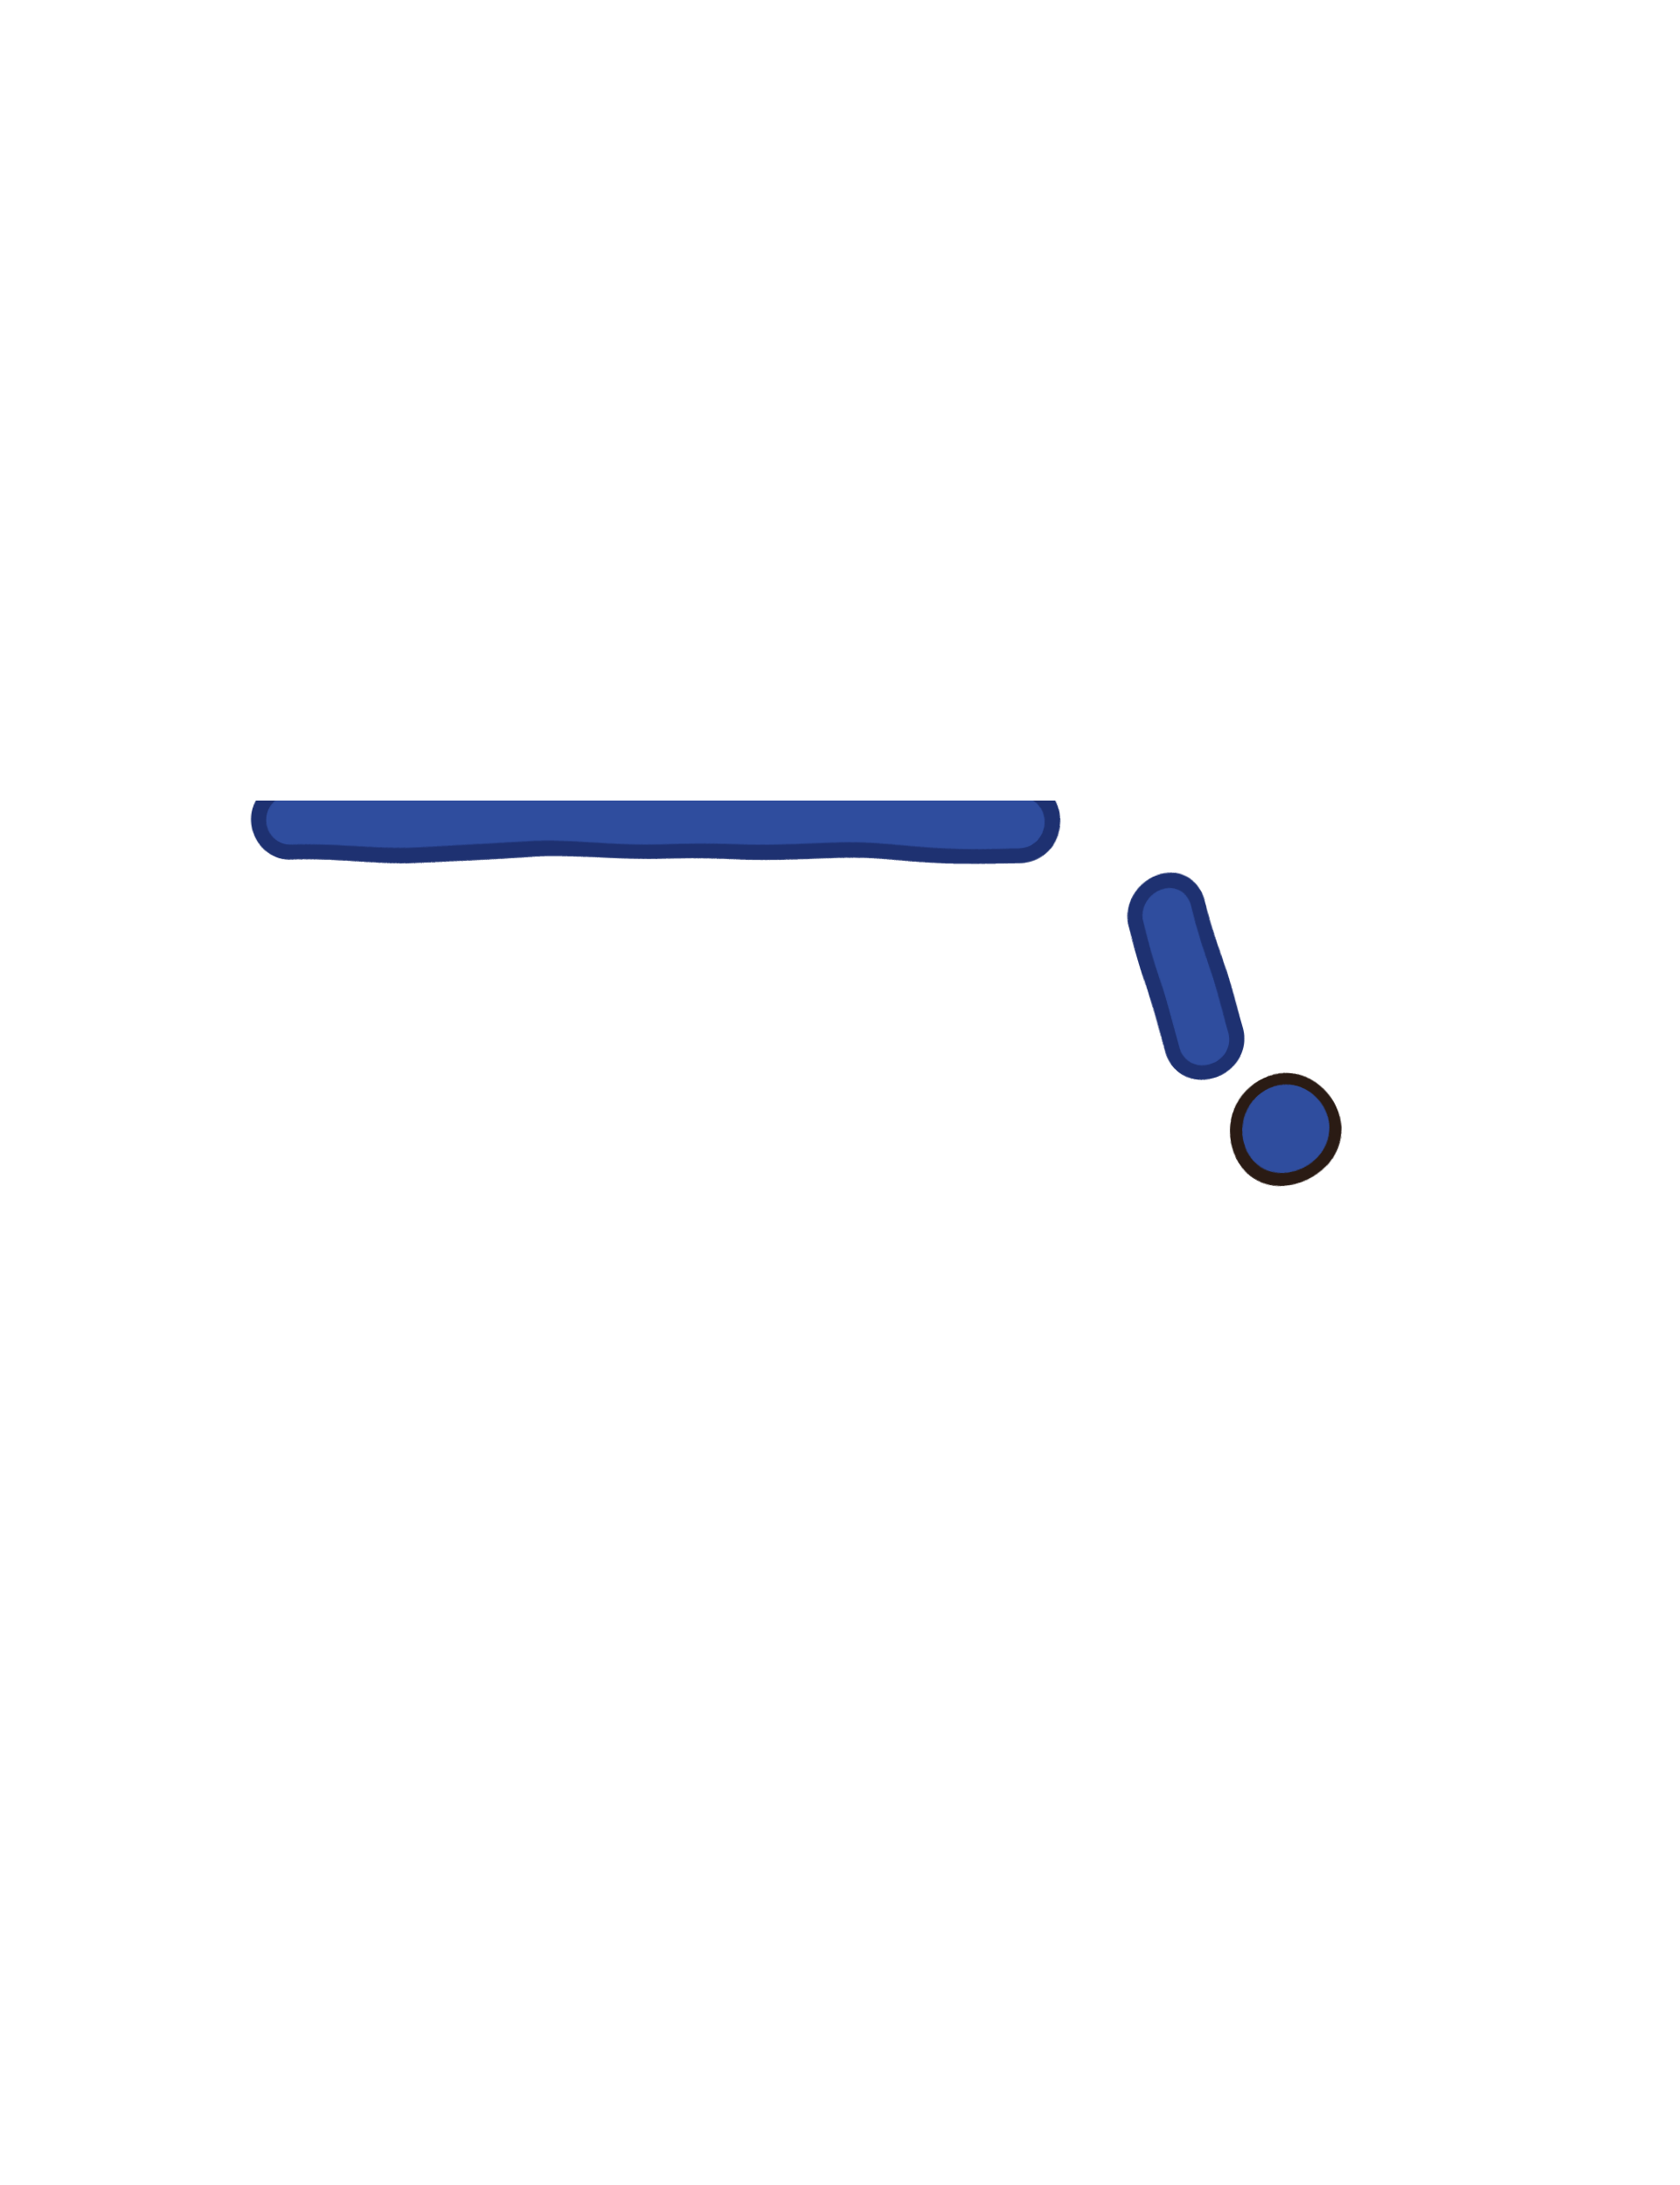
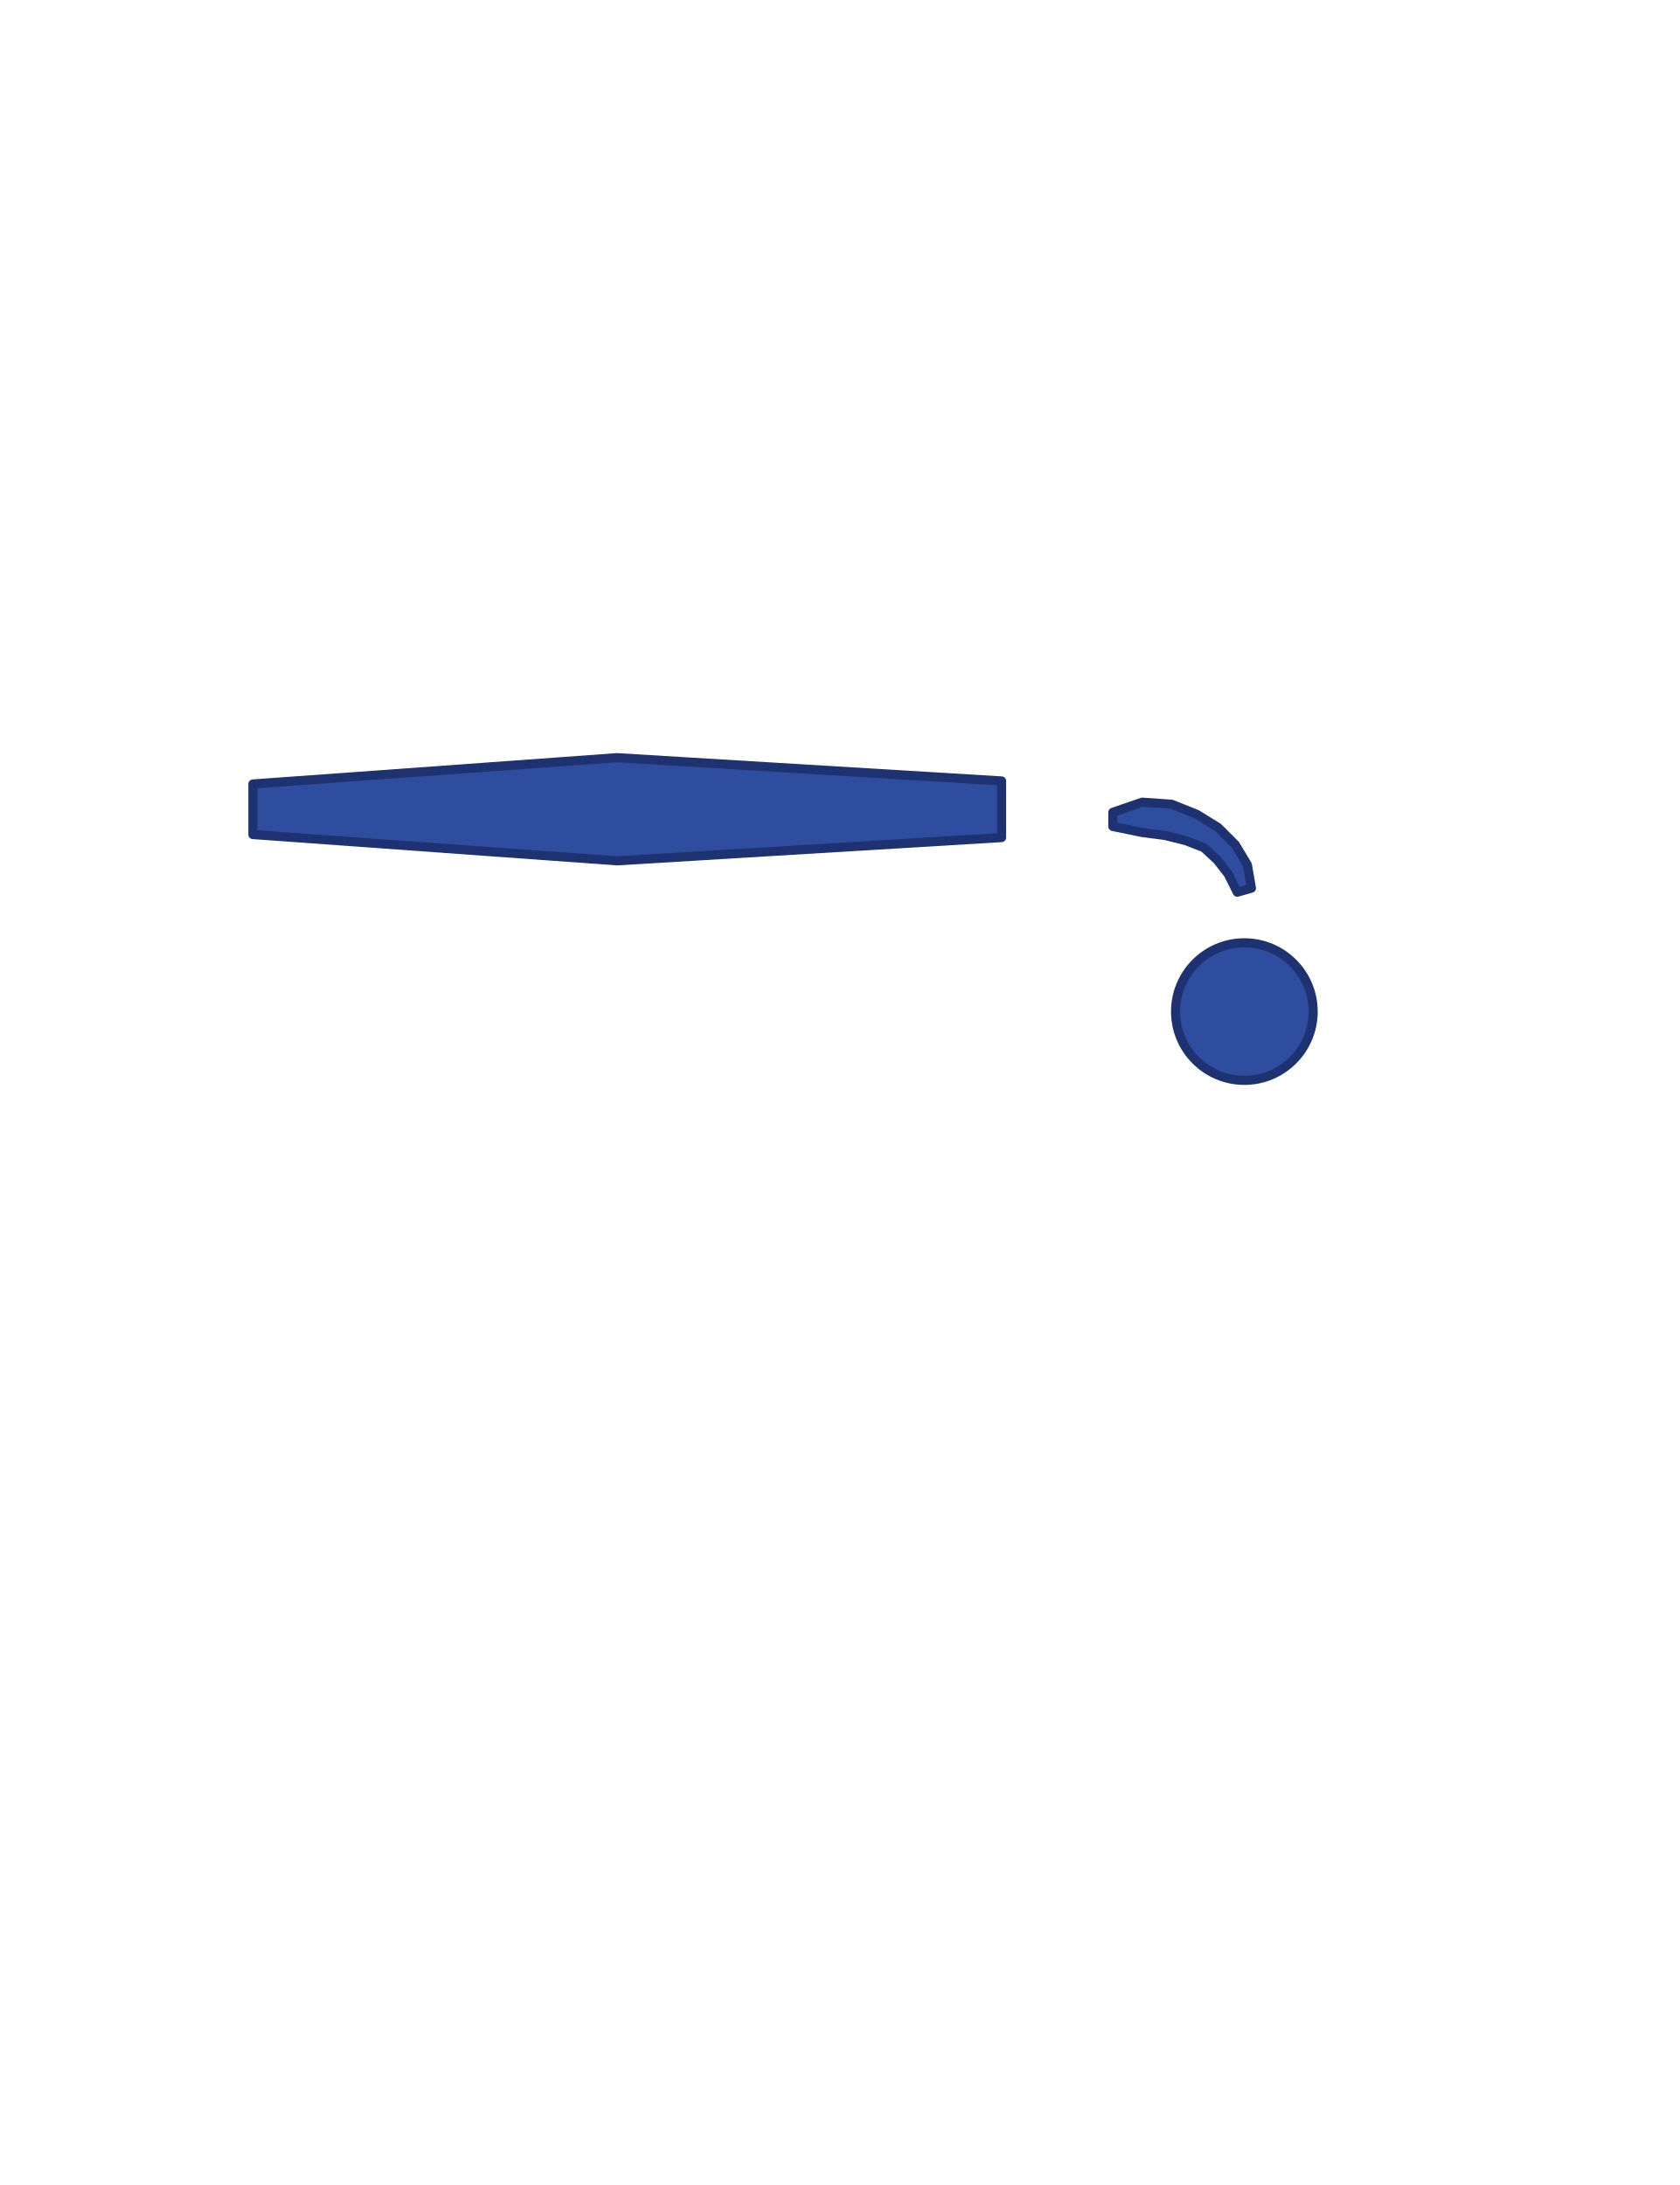
<svg xmlns="http://www.w3.org/2000/svg" width="166" height="216" viewBox="-8 -8 166 216">
-   <defs>
-     <filter id="el" x="-5%" y="-5%" width="110%" height="110%">
-       <feTurbulence type="fractalNoise" baseFrequency="0.045" numOctaves="2" seed="7" result="n" />
-       <feDisplacementMap in="SourceGraphic" in2="n" scale="2.2" xChannelSelector="R" yChannelSelector="G" />
-     </filter>
-   </defs>
-   <g filter="url(#el)">
-     <path d="M21.0,73.0 L93.0,73.0" fill="none" stroke="#1e3171" stroke-width="8.0" stroke-linecap="round" stroke-linejoin="round" />
-     <path d="M21.0,73.0 L93.0,73.0" fill="none" stroke="#2f4d9e" stroke-width="5.0" stroke-linecap="round" stroke-linejoin="round" />
-     <path d="M107.4,82.0 L111.0,94.6" fill="none" stroke="#1e3171" stroke-width="8.0" stroke-linecap="round" stroke-linejoin="round" />
-     <path d="M107.4,82.0 L111.0,94.6" fill="none" stroke="#2f4d9e" stroke-width="5.0" stroke-linecap="round" stroke-linejoin="round" />
-     <circle cx="119.0" cy="104.0" r="5.0" fill="#2f4d9e" stroke="#2a1b14" stroke-width="1.2" />
-   </g>
+   <path d="M17.0,74.5 L53.0,77.1 L91.0,74.8 L91.0,69.2 L53.0,66.9 L17.0,69.5Z" fill="#2f4d9e" />
+   <path d="M17.0,74.5 L53.0,77.1 L91.0,74.8 L91.0,69.2 L53.0,66.9 L17.0,69.5Z" fill="none" stroke="#1e3171" stroke-width="0.90" stroke-linejoin="round" stroke-linecap="round" />
+   <circle cx="115.0" cy="92.0" r="6.8" fill="#2f4d9e" />
+   <circle cx="115.0" cy="92.0" r="6.8" fill="none" stroke="#1e3171" stroke-width="0.90" stroke-linejoin="round" stroke-linecap="round" />
+   <path d="M102.0,73.7 L104.9,74.3 L107.2,74.6 L109.2,75.1 L111.0,75.8 L112.3,77.0 L113.4,78.4 L114.3,80.2 L115.7,79.8 L115.3,77.5 L114.1,75.5 L112.4,73.8 L110.3,72.5 L107.8,71.5 L104.9,71.3 L102.0,72.3Z" fill="#2f4d9e" />
+   <path d="M102.0,73.7 L104.9,74.3 L107.2,74.6 L109.2,75.1 L111.0,75.8 L112.3,77.0 L113.4,78.4 L114.3,80.2 L115.7,79.8 L115.3,77.5 L114.1,75.5 L112.4,73.8 L110.3,72.5 L107.8,71.5 L104.9,71.3 L102.0,72.3Z" fill="none" stroke="#1e3171" stroke-width="0.90" stroke-linejoin="round" stroke-linecap="round" />
</svg>
